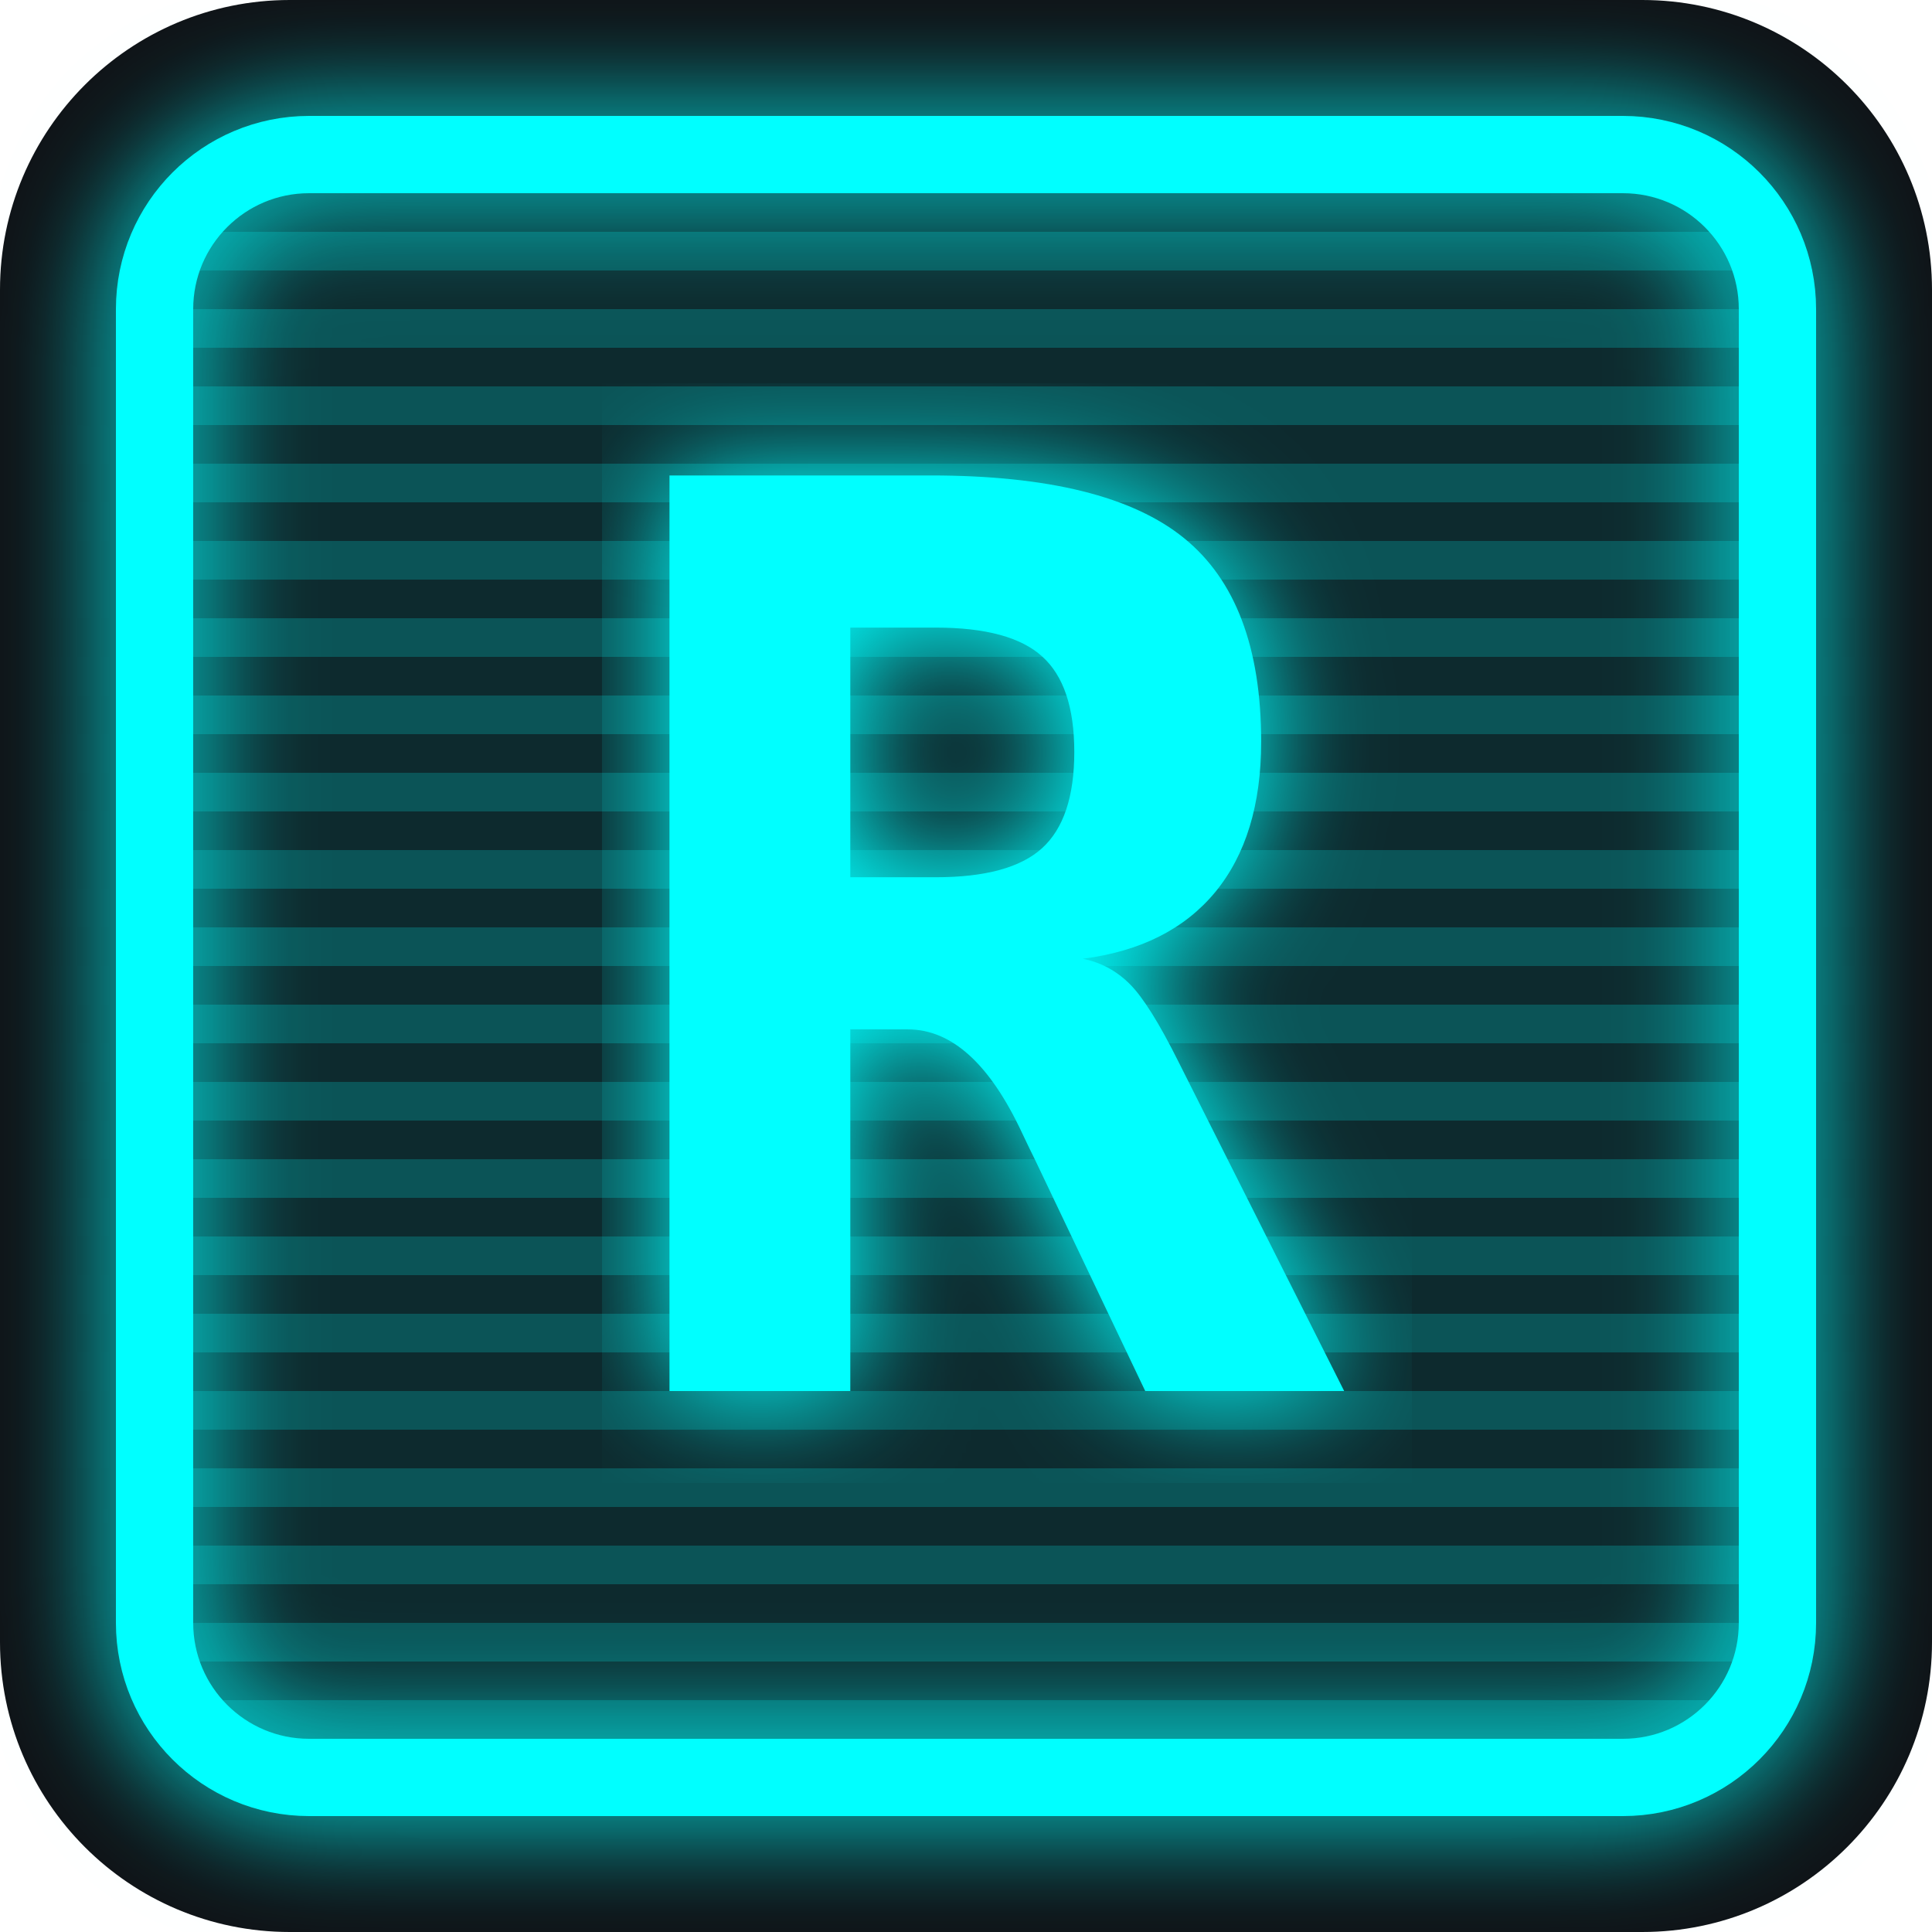
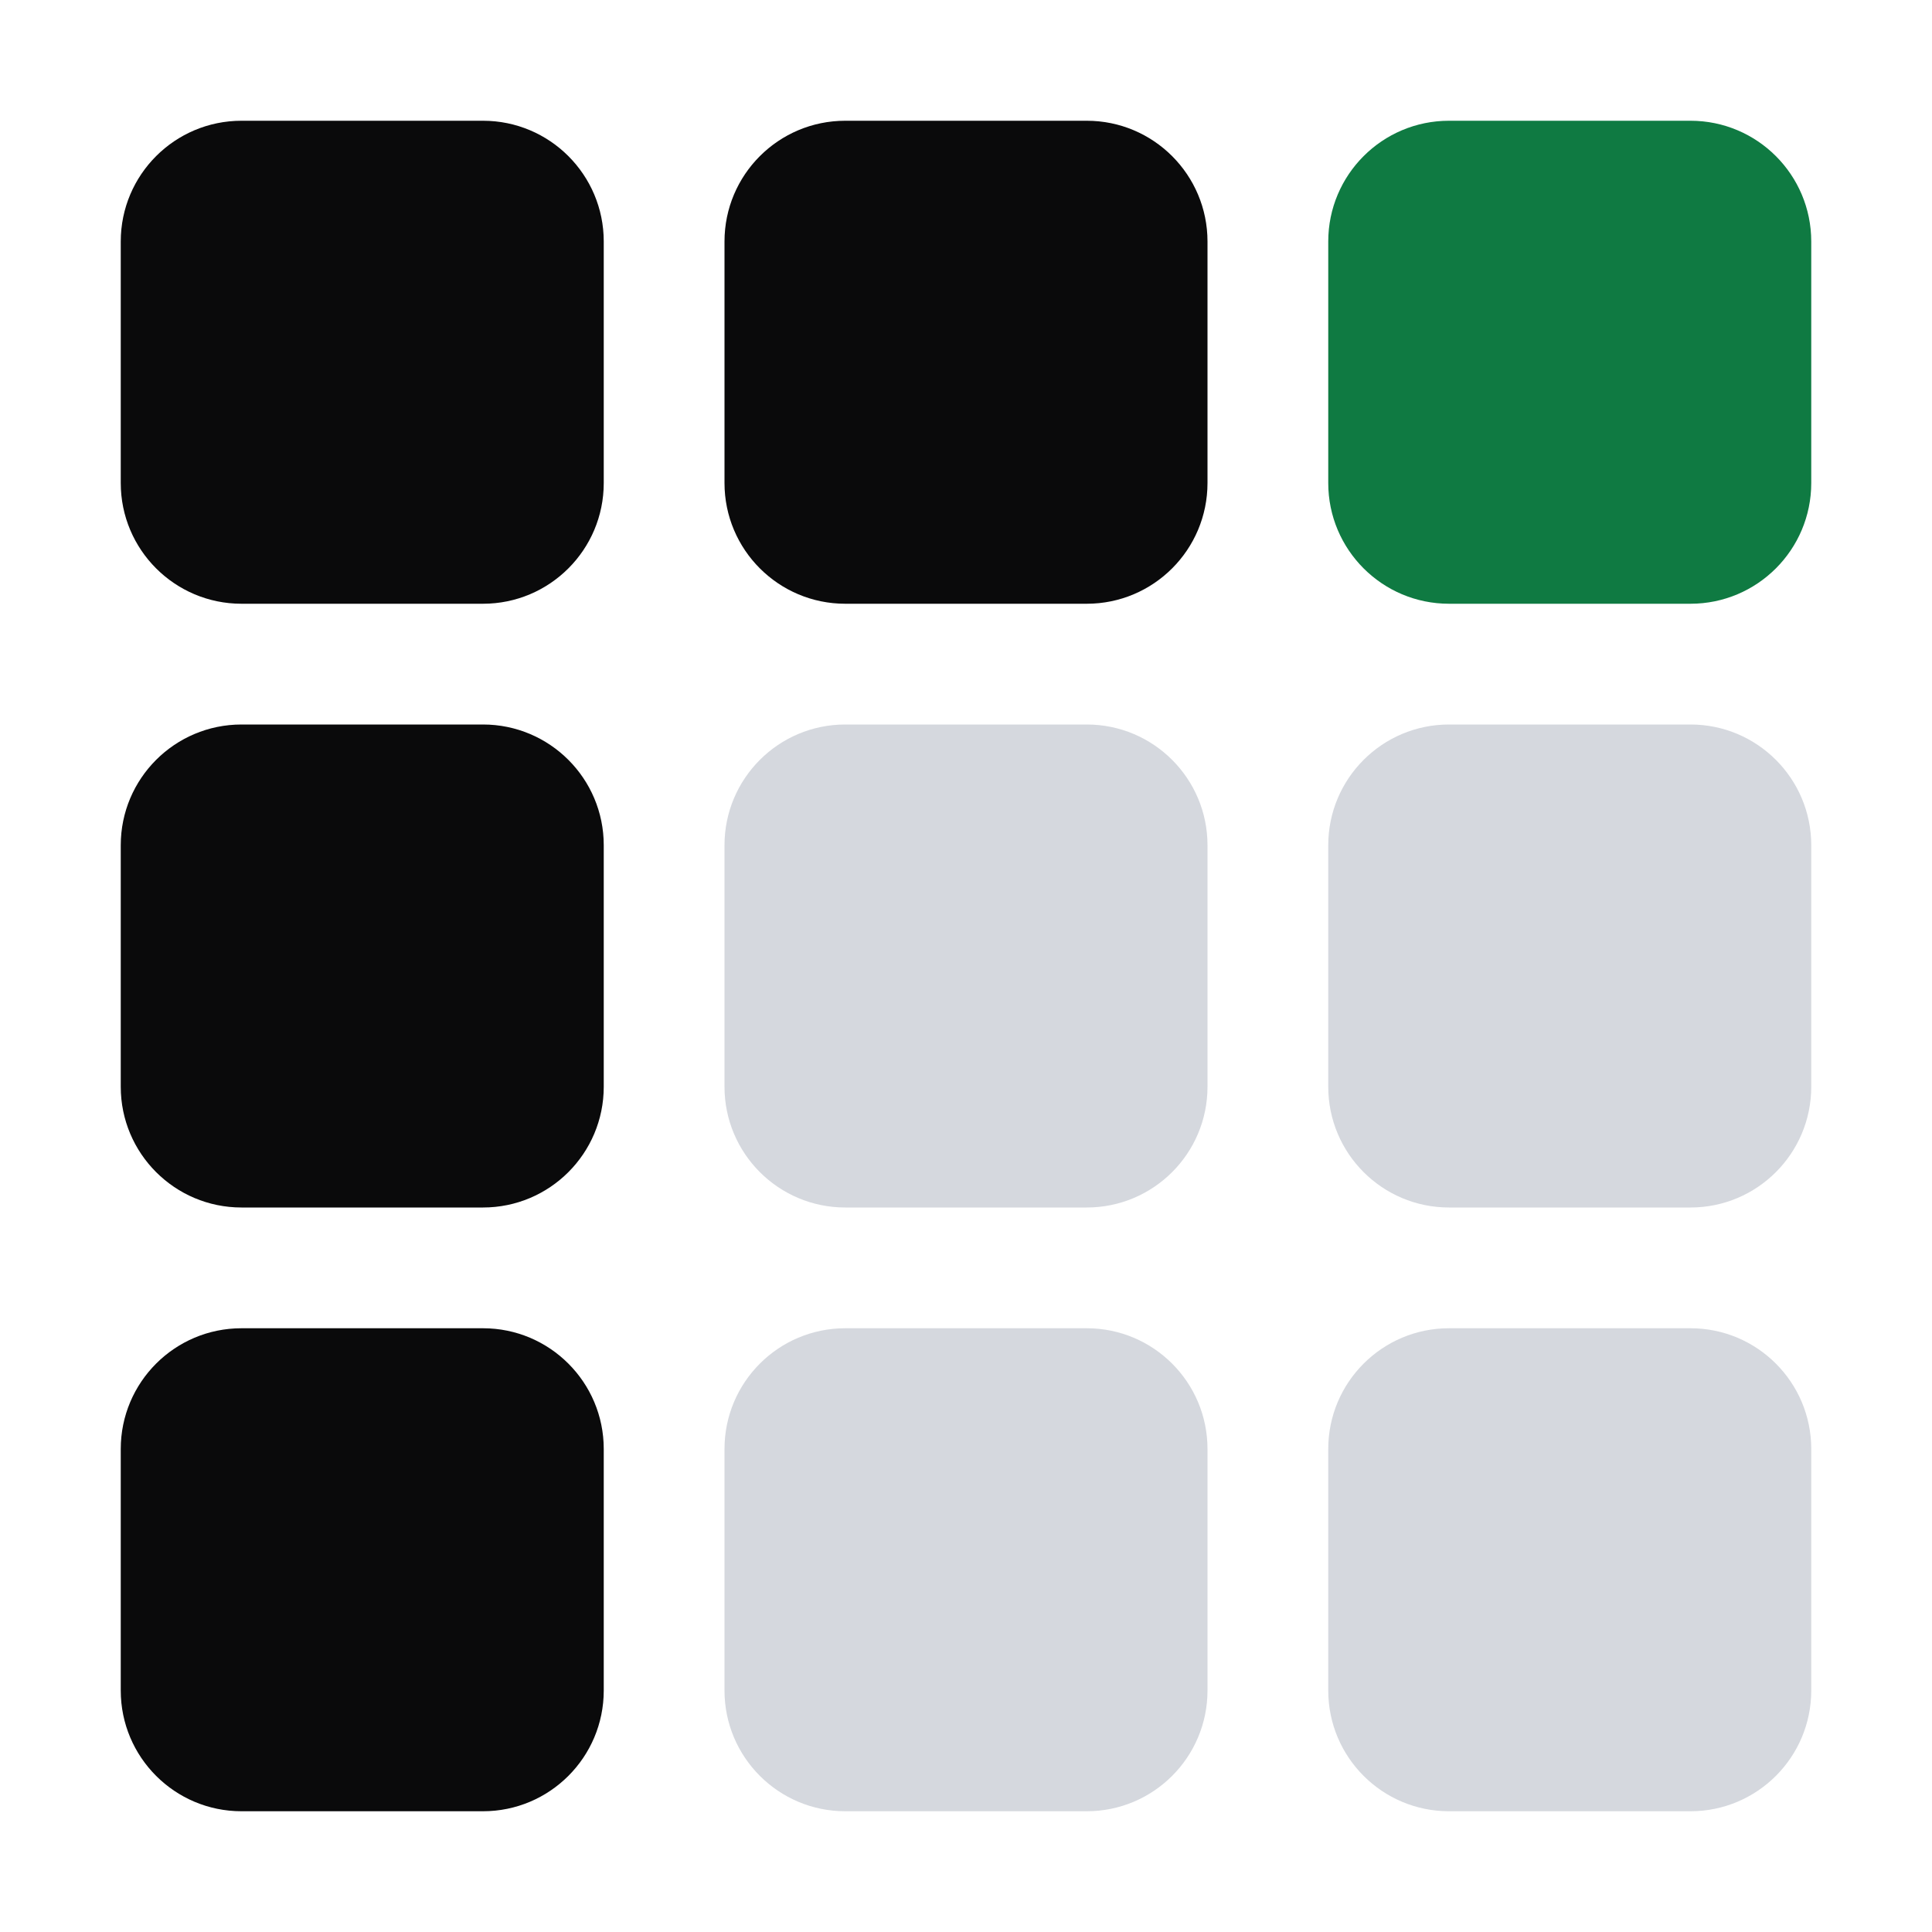
- <svg xmlns="http://www.w3.org/2000/svg" viewBox="0 0 100 100">
-   <defs>
-     <filter id="g">
-       <feGaussianBlur stdDeviation="3" result="b" />
-       <feMerge>
-         <feMergeNode in="b" />
-         <feMergeNode in="SourceGraphic" />
-       </feMerge>
-     </filter>
-     <pattern id="s" width="4" height="4" patternUnits="userSpaceOnUse">
-       <rect width="4" height="2" fill="rgba(0,255,255,0.2)" />
-     </pattern>
-   </defs>
-   <rect width="100" height="100" rx="15" fill="#0f1216" />
-   <rect x="8" y="8" width="84" height="84" rx="8" fill="url(#s)" stroke="#0ff" stroke-width="4" filter="url(#g)" />
-   <text x="50" y="72" font-family="monospace" font-size="65" font-weight="bold" fill="#0ff" text-anchor="middle" filter="url(#g)">R</text>
+ <svg xmlns="http://www.w3.org/2000/svg" width="32" height="32" viewBox="0 0 24 24">
+   <style>.i{fill:#0a0a0b}.u{fill:#d5d8de}@media (prefers-color-scheme:dark){.i{fill:#ededef}.u{fill:#3a3a42}}</style>
+   <rect class="i" x="1.5" y="1.5" width="6" height="6" rx="1.5" />
+   <rect class="i" x="9" y="1.5" width="6" height="6" rx="1.5" />
+   <rect fill="#0f7a42" x="16.5" y="1.5" width="6" height="6" rx="1.5" />
+   <rect class="i" x="1.5" y="9" width="6" height="6" rx="1.5" />
+   <rect class="u" x="9" y="9" width="6" height="6" rx="1.5" />
+   <rect class="u" x="16.5" y="9" width="6" height="6" rx="1.5" />
+   <rect class="i" x="1.5" y="16.5" width="6" height="6" rx="1.5" />
+   <rect class="u" x="9" y="16.5" width="6" height="6" rx="1.5" />
+   <rect class="u" x="16.5" y="16.5" width="6" height="6" rx="1.5" />
</svg>
